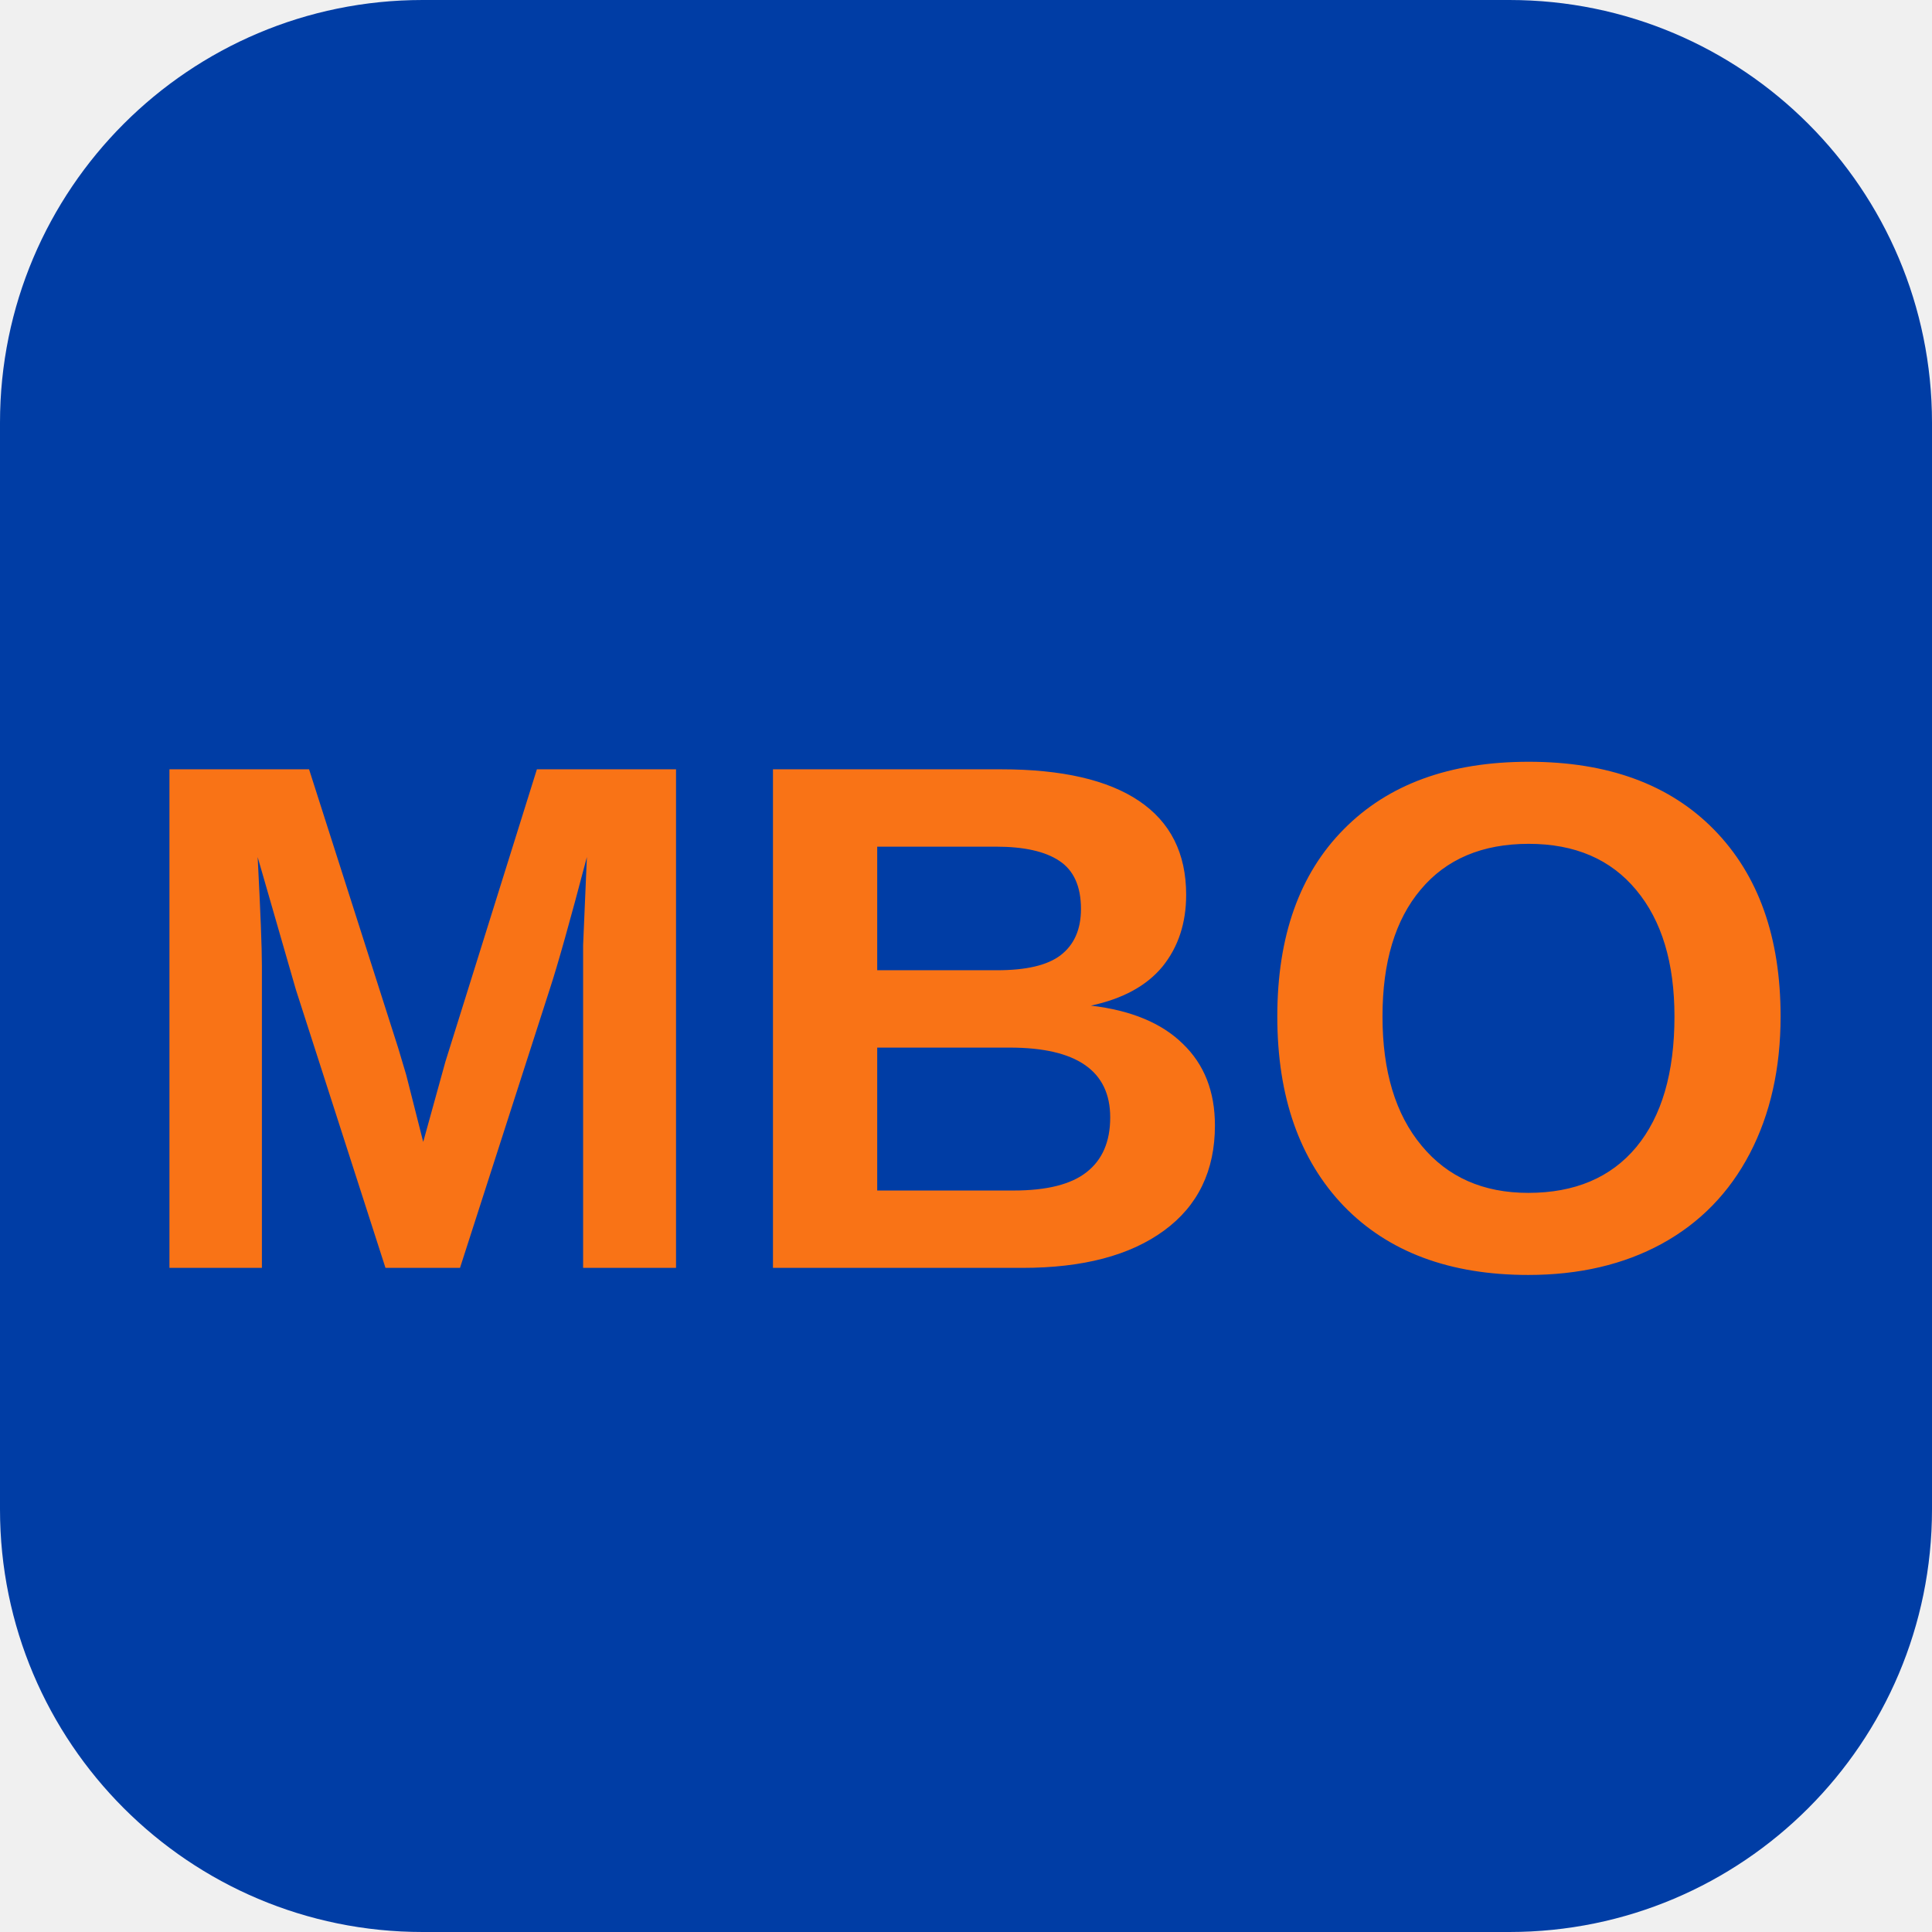
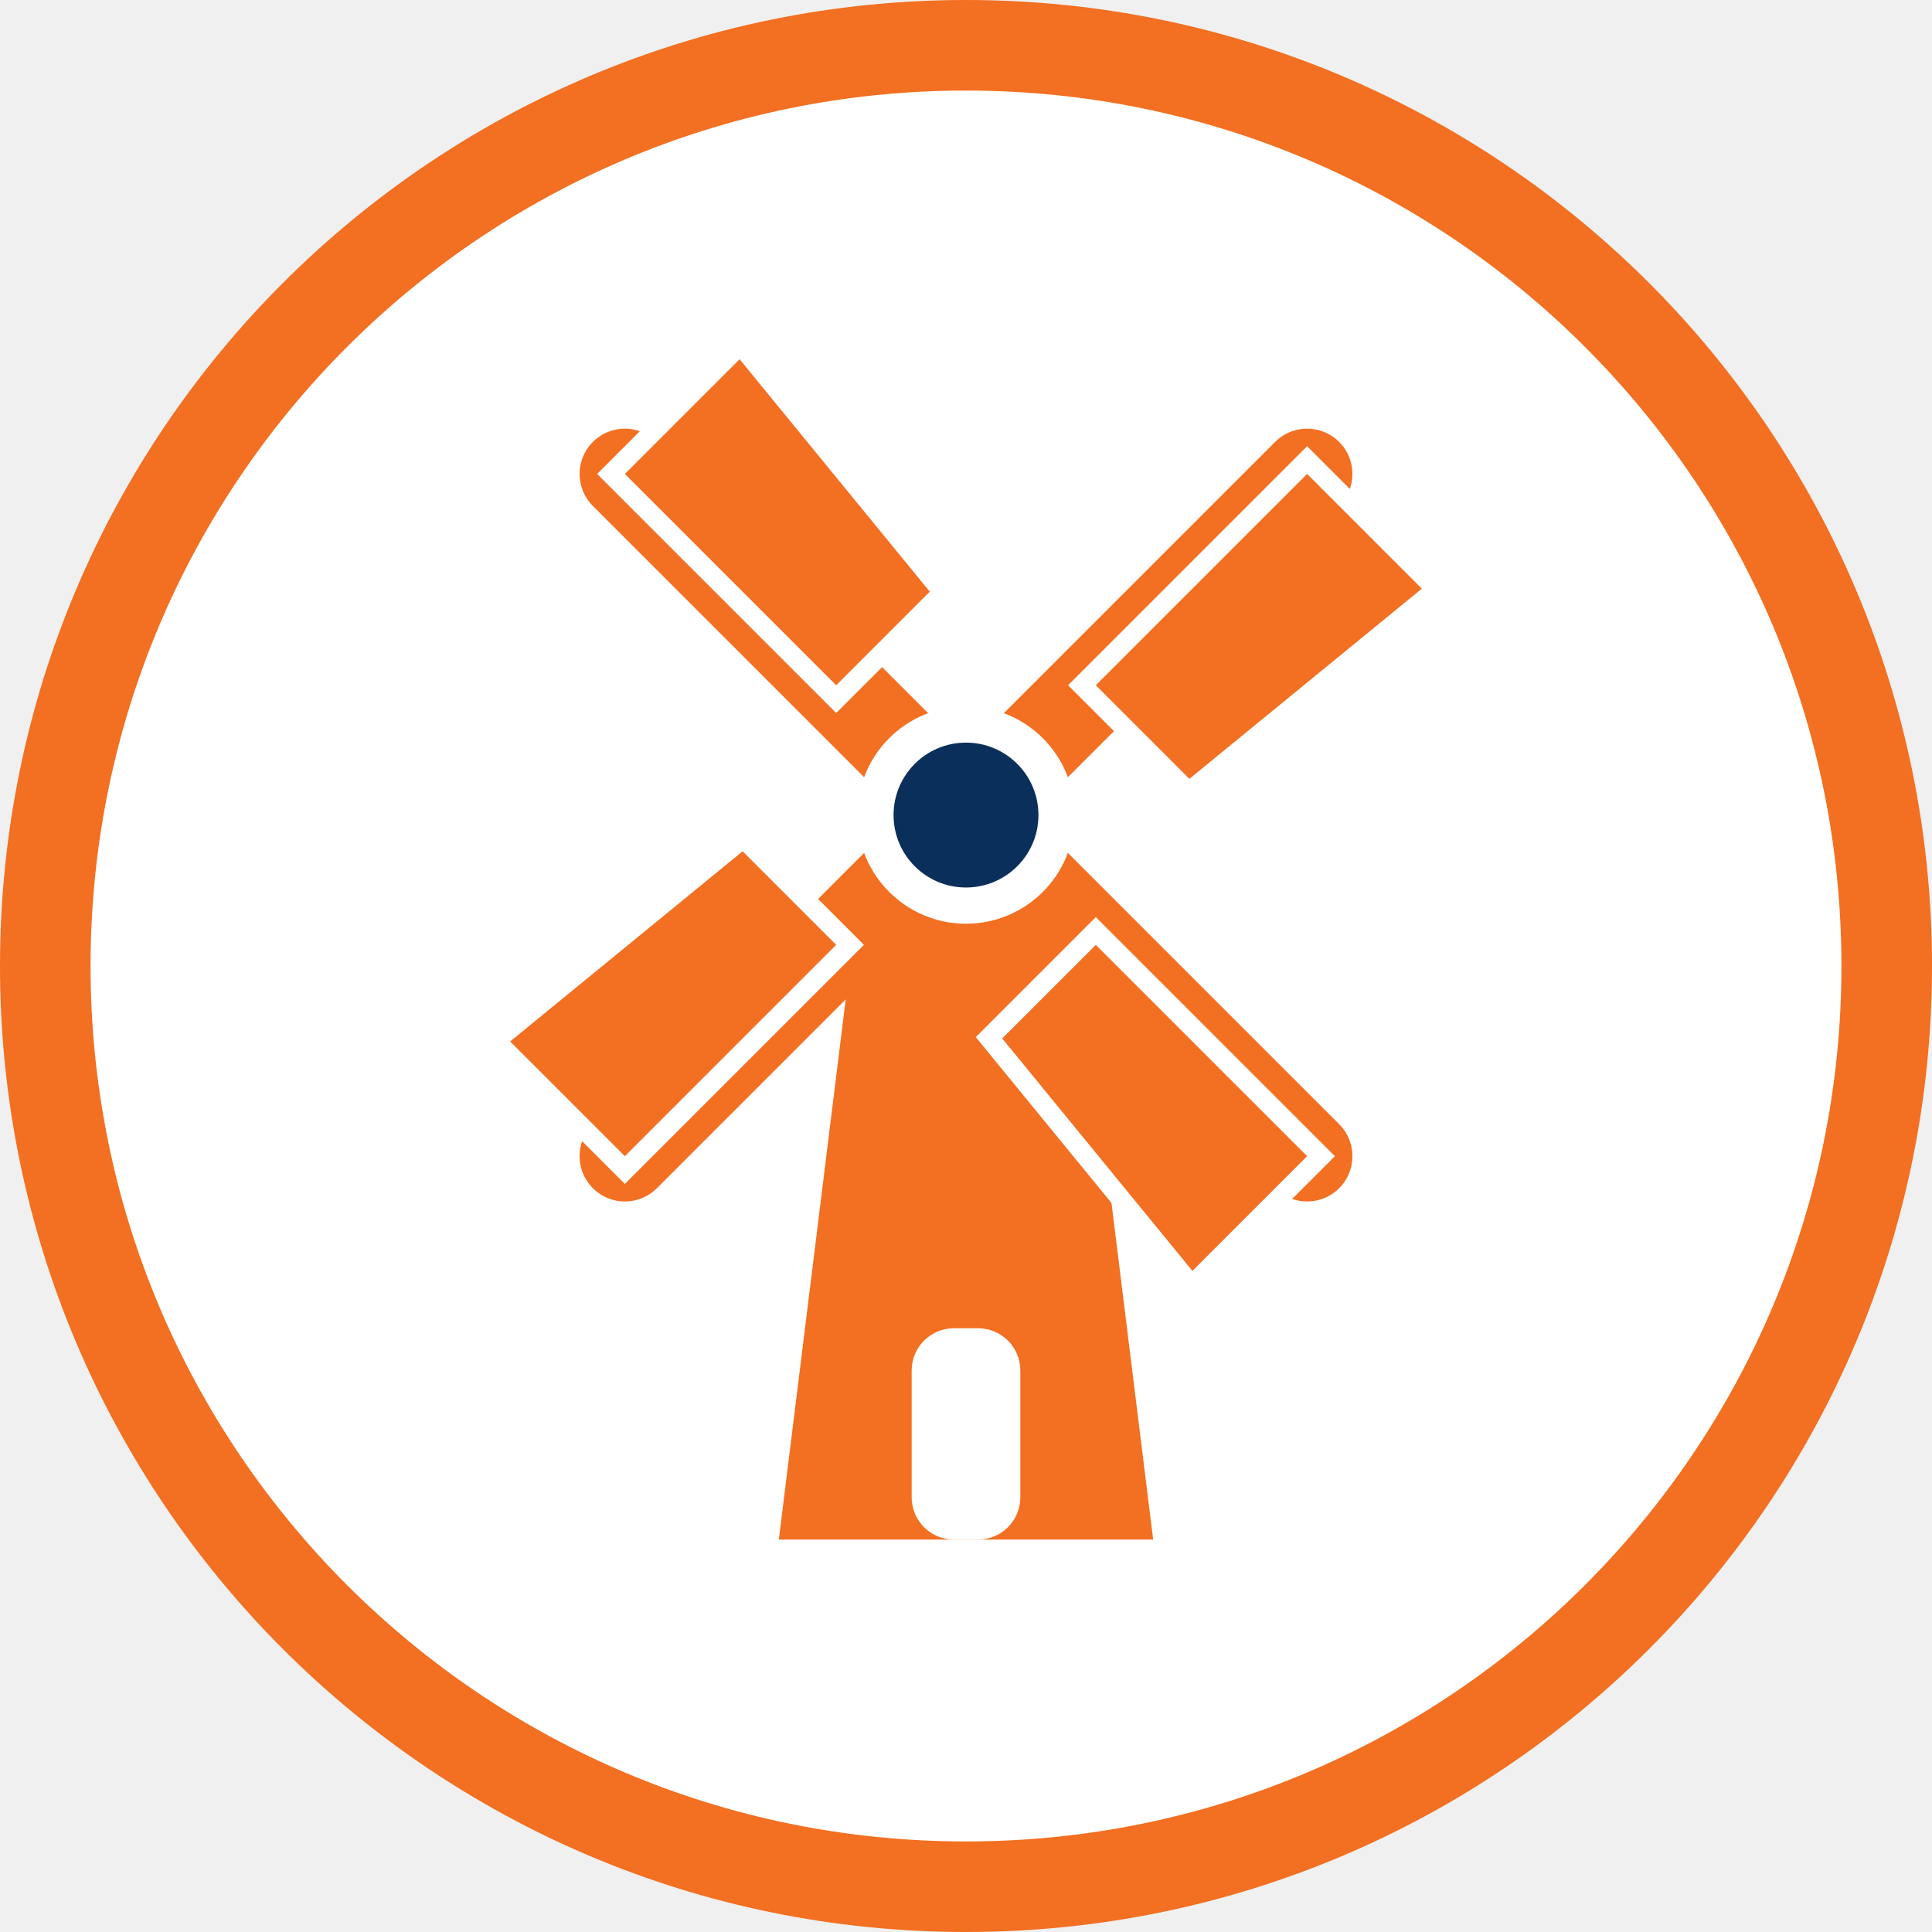
<svg xmlns="http://www.w3.org/2000/svg" viewBox="0 0 64 64">
-   <rect width="64" height="64" rx="14" fill="#003DA5" />
-   <text x="32" y="42" font-family="Arial, Helvetica, sans-serif" font-size="24" font-weight="800" fill="#F97316" text-anchor="middle">MBO</text>
+   <circle cx="32" cy="32" r="30.5" fill="#fff" stroke="#F36F21" stroke-width="3" />
+   <clipPath id="k">
+     <circle cx="32" cy="32" r="29" />
+   </clipPath>
+   <g clip-path="url(#k)">
+     <path d="M25.8 51L28.4 30h7.2L38.2 51z" fill="#F36F21" />
+     <path d="M26.8 30.6L32 24.4L37.2 30.6z" fill="#F36F21" />
+     <rect x="30.2" y="44" width="3.6" height="7" rx="1.4" fill="#fff" />
+     <line stroke-opacity="1" x1="33.4" y1="25.6" x2="43.3" y2="15.7" stroke="#F36F21" stroke-width="3.0" stroke-linecap="round" />
+     <path d="M36.3 22.7L43.3 15.7L47.1 19.5L39.4 25.8z" fill="#F36F21" stroke="#fff" stroke-width="1.3" paint-order="stroke" />
+     <line stroke-opacity="1" x1="33.4" y1="28.4" x2="43.3" y2="38.3" stroke="#F36F21" stroke-width="3.0" stroke-linecap="round" />
+     <path d="M36.3 31.3L43.3 38.3L39.5 42.1L33.2 34.4z" fill="#F36F21" stroke="#fff" stroke-width="1.3" paint-order="stroke" />
+     <line stroke-opacity="1" x1="30.6" y1="28.4" x2="20.7" y2="38.3" stroke="#F36F21" stroke-width="3.0" stroke-linecap="round" />
+     <path d="M27.7 31.3L20.7 38.3L16.9 34.5L24.6 28.2z" fill="#F36F21" stroke="#fff" stroke-width="1.3" paint-order="stroke" />
+     <line stroke-opacity="1" x1="30.6" y1="25.6" x2="20.7" y2="15.7" stroke="#F36F21" stroke-width="3.0" stroke-linecap="round" />
+     <path d="M27.7 22.7L20.7 15.7L24.5 11.9L30.8 19.6z" fill="#F36F21" stroke="#fff" stroke-width="1.3" paint-order="stroke" />
+     <circle cx="32" cy="27" r="3" fill="#0B2F5B" stroke="#fff" stroke-width="1.2" />
+   </g>
</svg>
